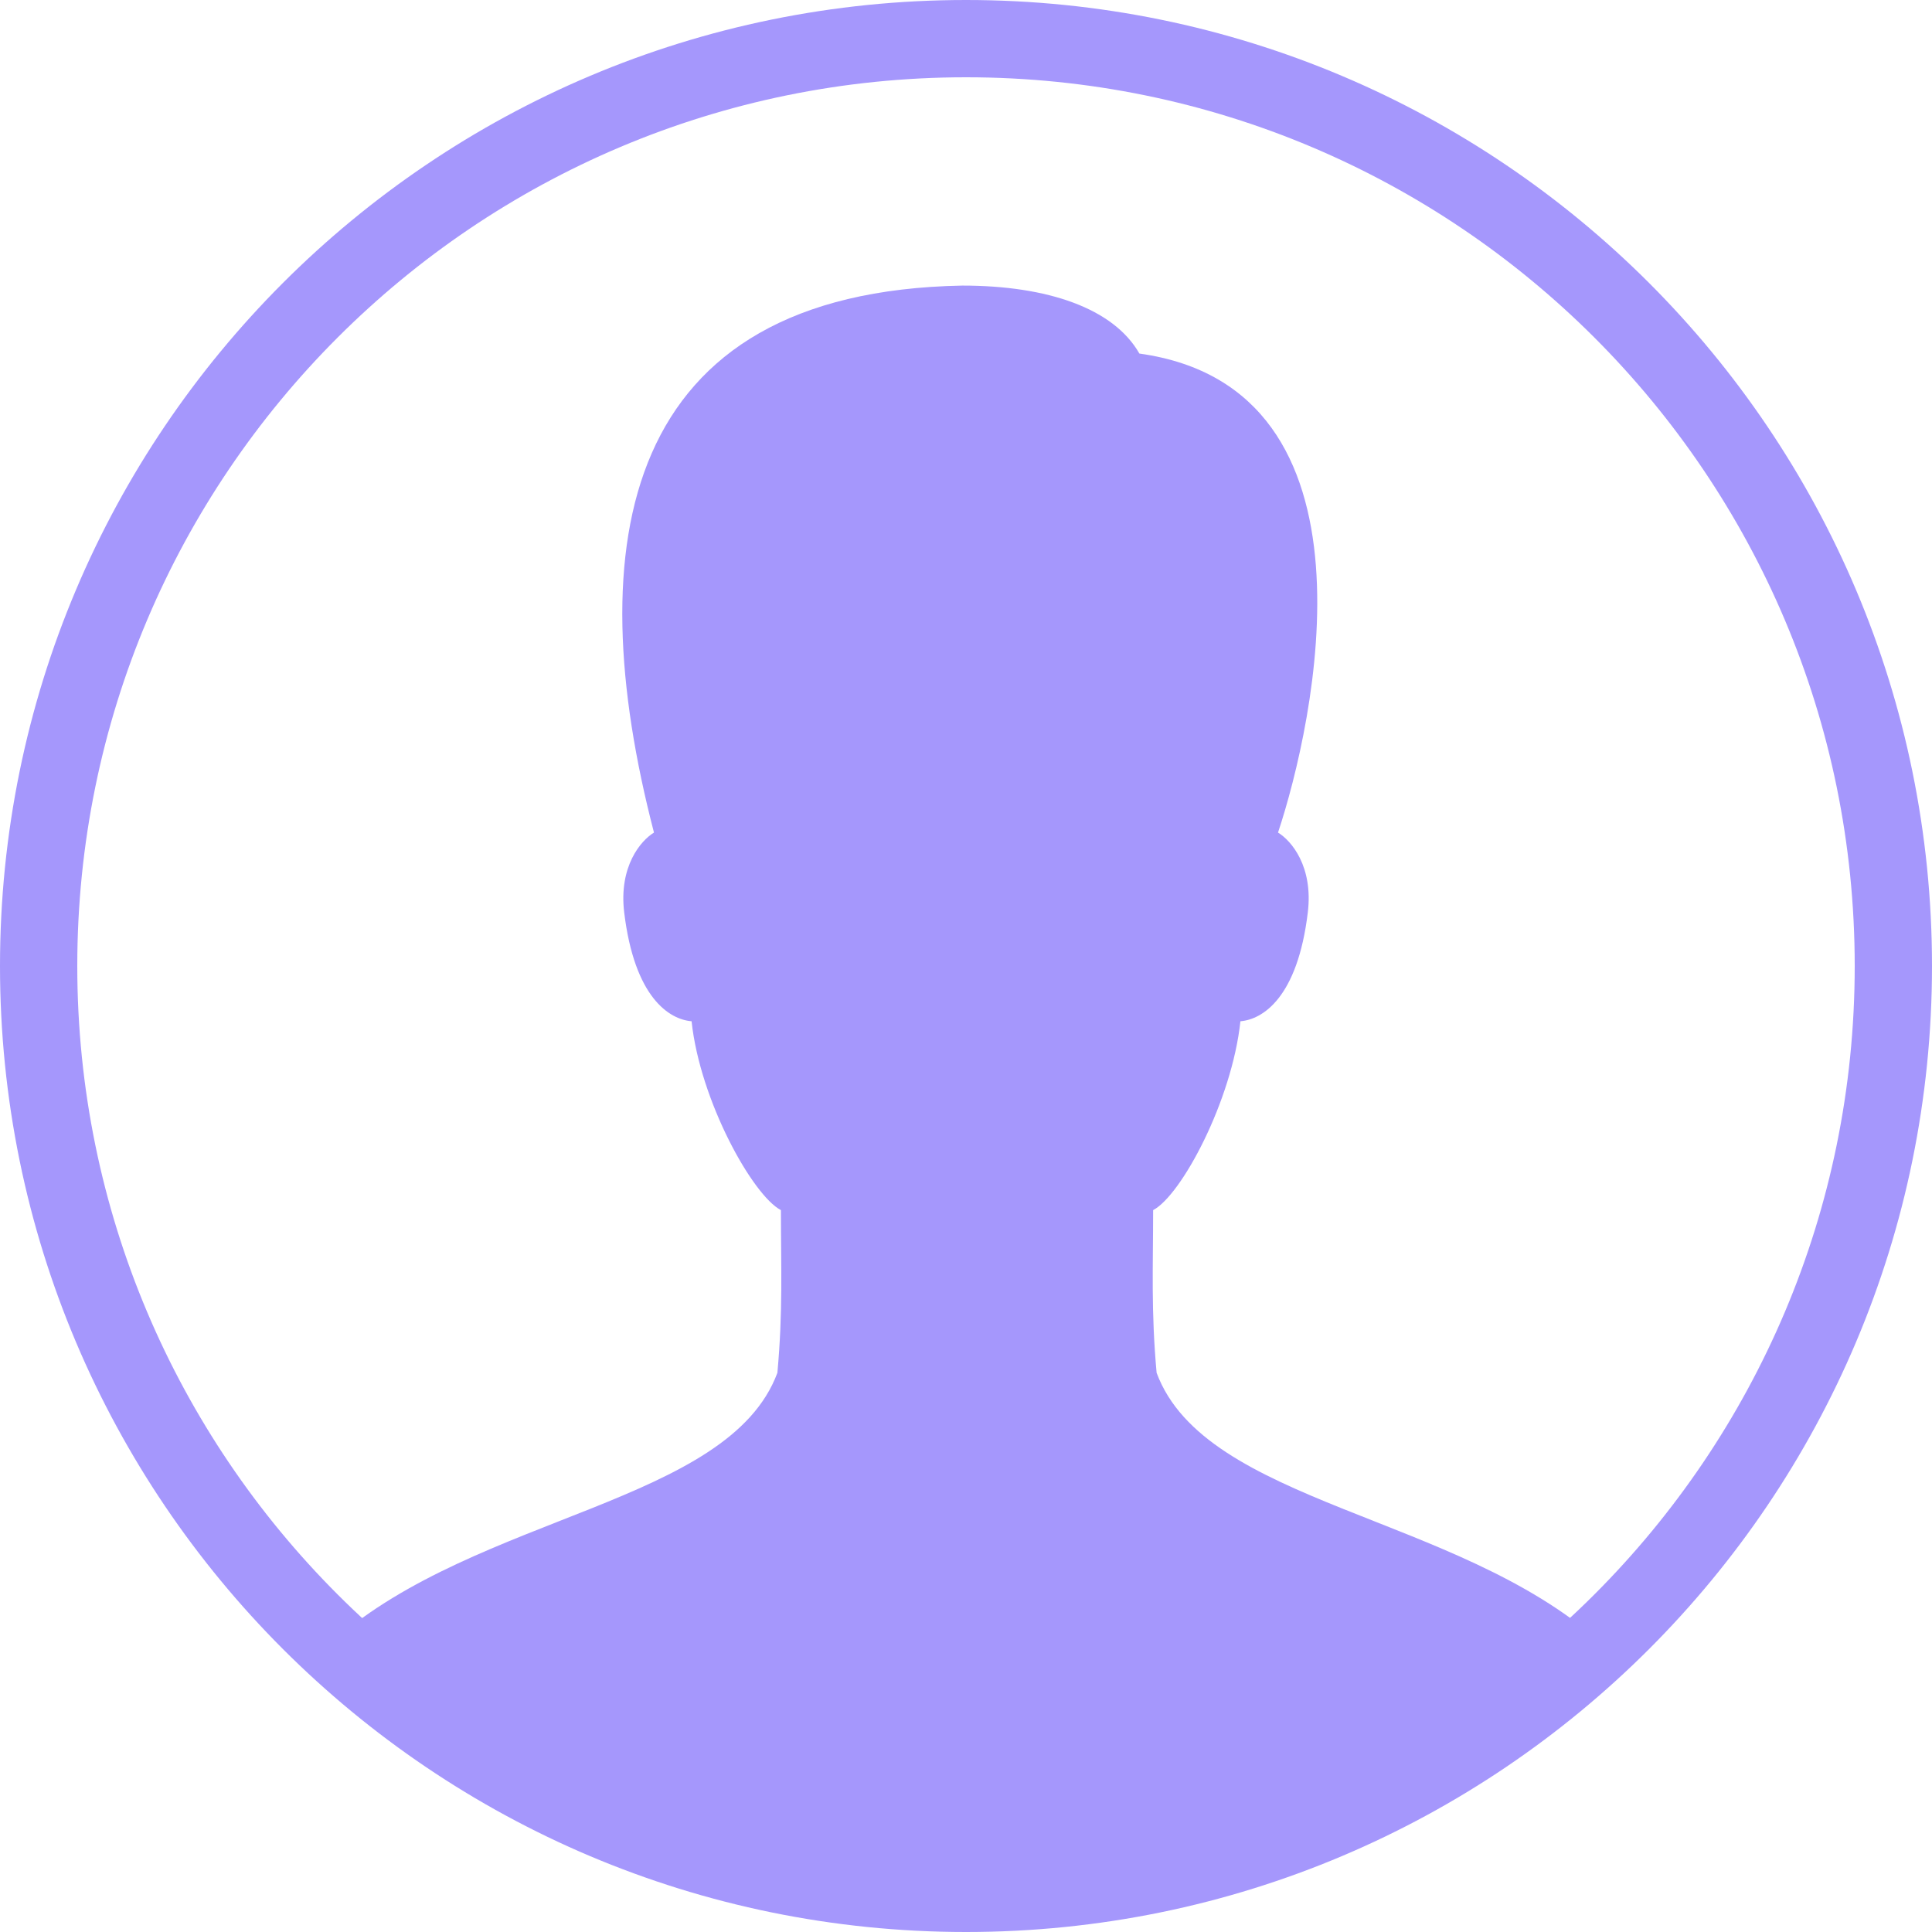
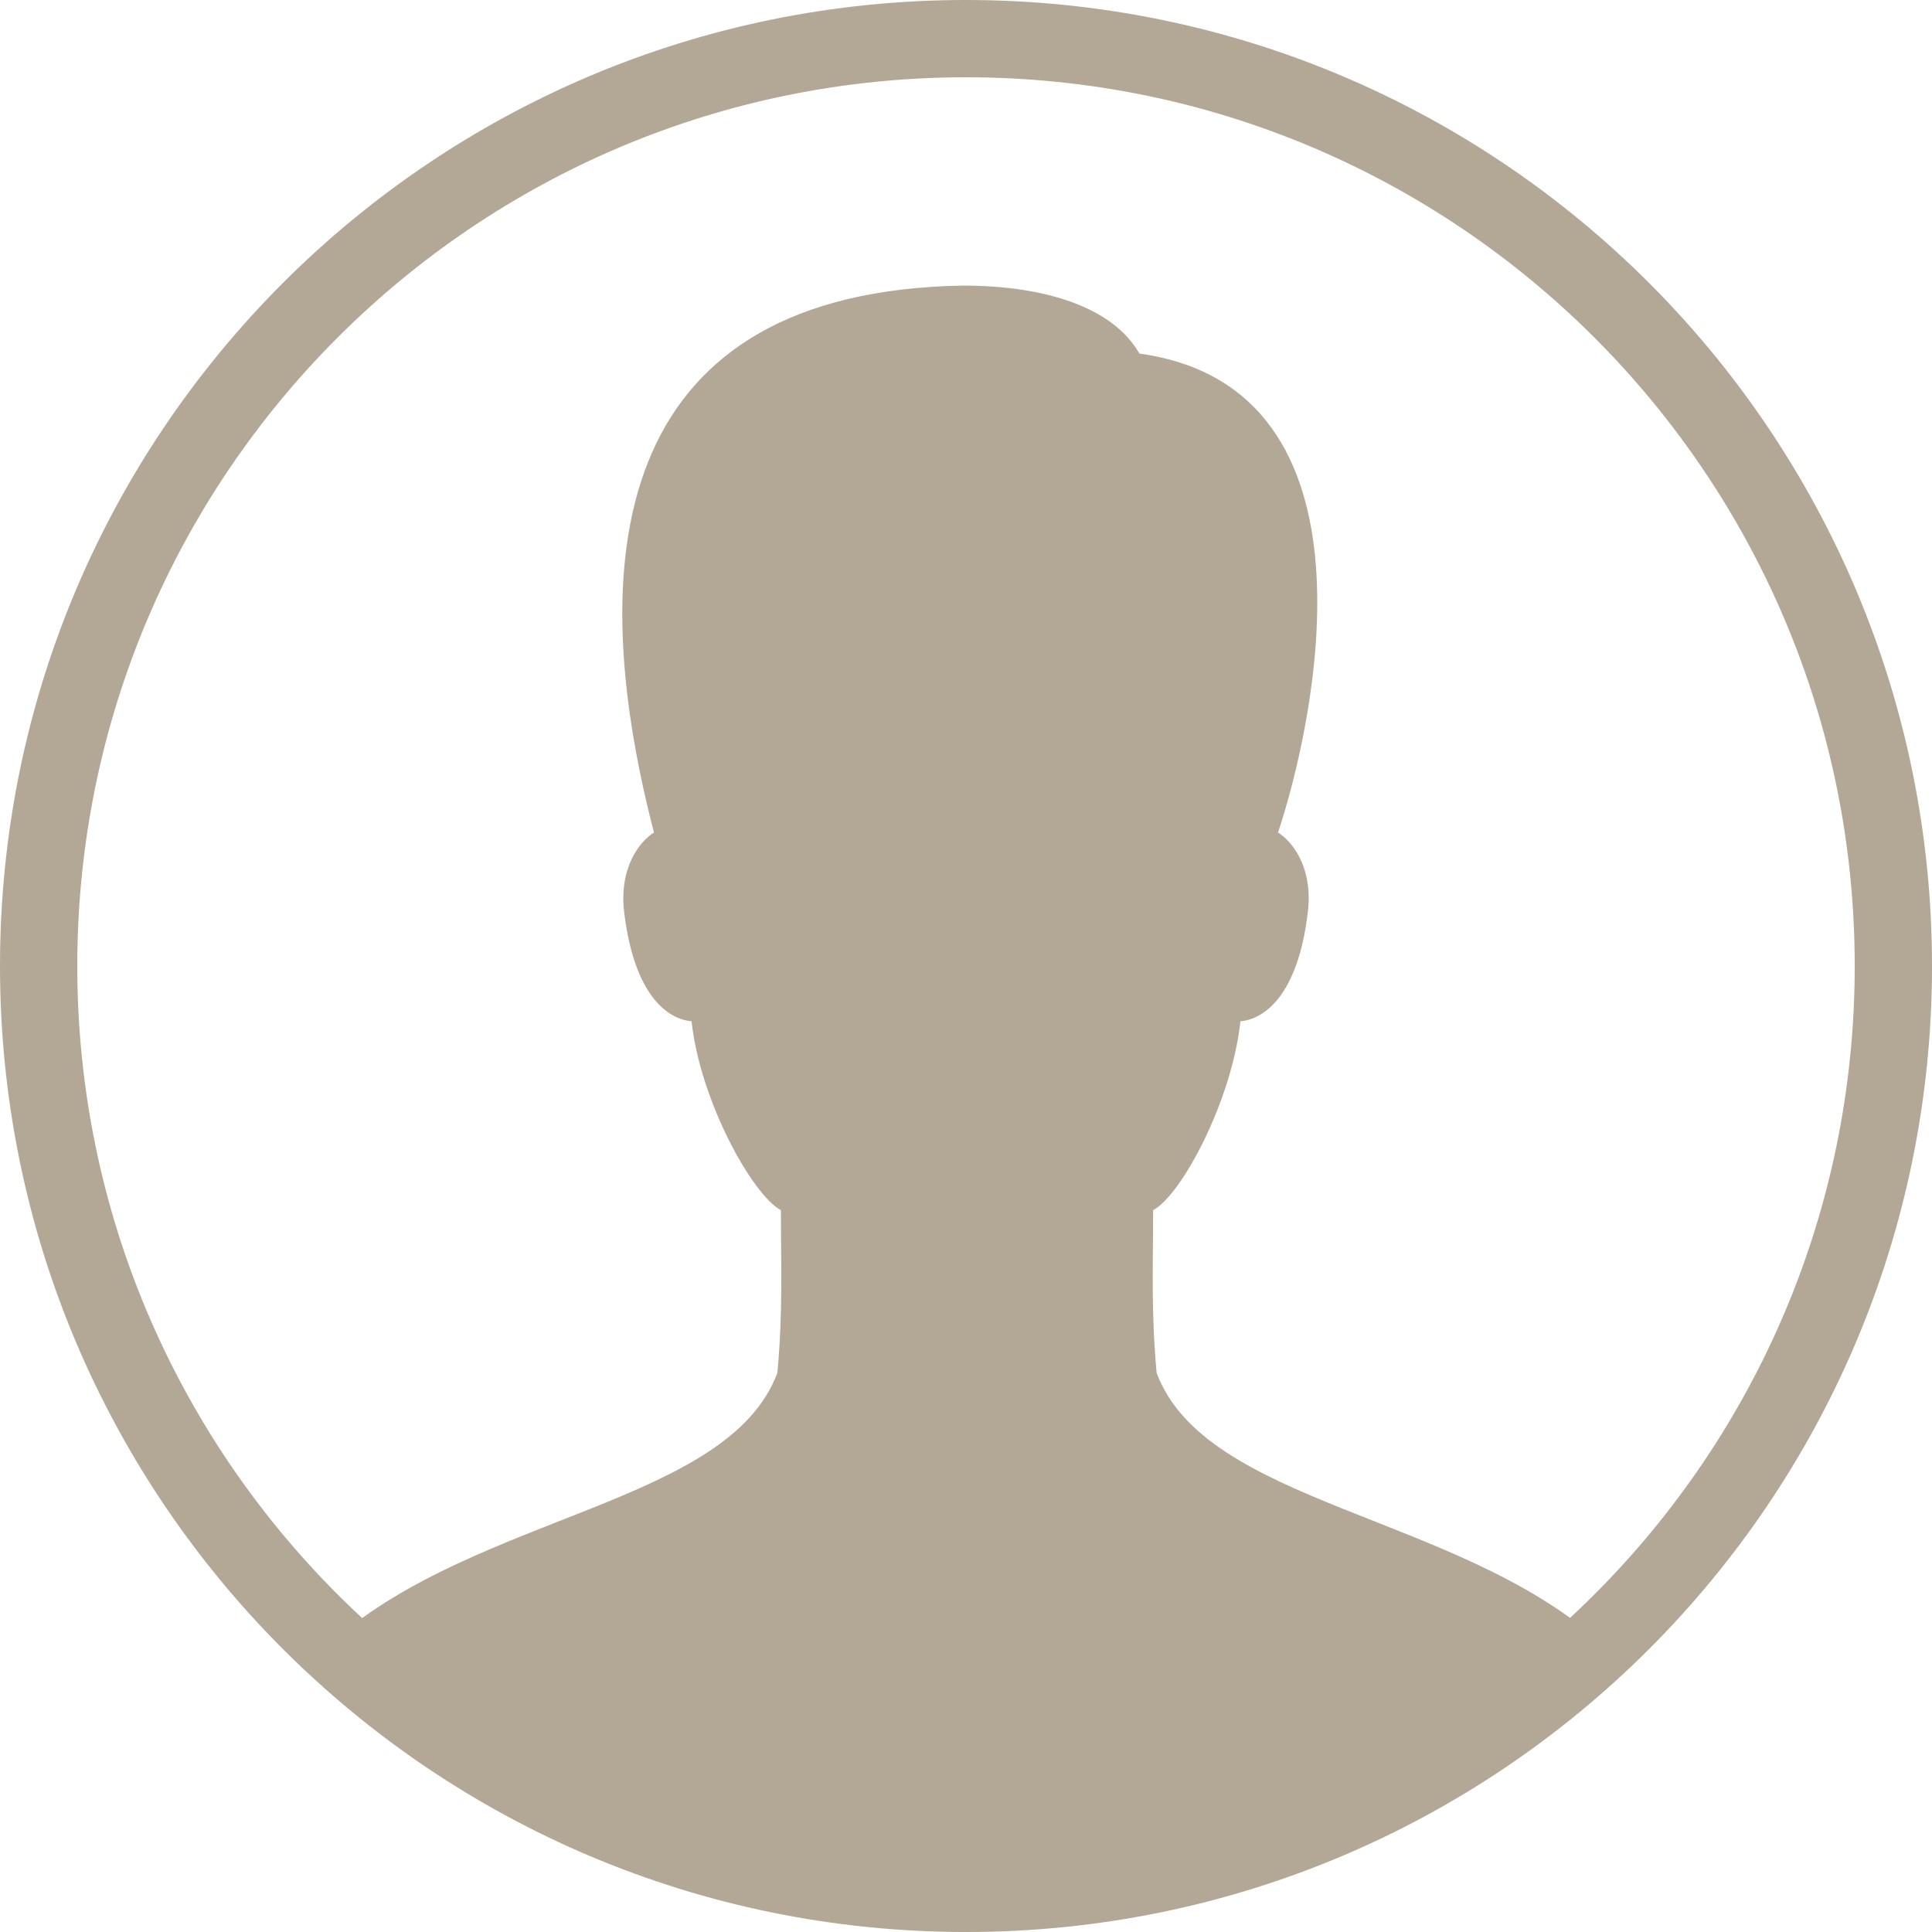
<svg xmlns="http://www.w3.org/2000/svg" viewBox="0 0 50 50" xml:space="preserve">
-   <circle cx="25" cy="25" fill="none" r="24" stroke="#a597fc" stroke-linecap="round" stroke-miterlimit="10" stroke-width="2" class="stroke-000000 stroke-a611eb" />
+   <circle cx="25" cy="25" fill="none" r="24" stroke="#b3a796" stroke-linecap="round" stroke-miterlimit="10" stroke-width="2" class="stroke-000000 stroke-a611eb" />
  <path fill="none" d="M0 0h50v50H0z" />
-   <path d="M29.933 35.528c-.146-1.612-.09-2.737-.09-4.21.73-.383 2.038-2.825 2.259-4.888.574-.047 1.479-.607 1.744-2.818.143-1.187-.425-1.855-.771-2.065.934-2.809 2.874-11.499-3.588-12.397-.665-1.168-2.368-1.759-4.581-1.759-8.854.163-9.922 6.686-7.981 14.156-.345.21-.913.878-.771 2.065.266 2.211 1.17 2.771 1.744 2.818.22 2.062 1.58 4.505 2.312 4.888 0 1.473.055 2.598-.091 4.21-1.261 3.39-7.737 3.655-11.473 6.924 3.906 3.933 10.236 6.746 16.916 6.746s14.532-5.274 15.839-6.713c-3.713-3.299-10.204-3.555-11.468-6.957z" fill="#a597fc" class="fill-000000 fill-a611eb" />
+   <path d="M29.933 35.528c-.146-1.612-.09-2.737-.09-4.21.73-.383 2.038-2.825 2.259-4.888.574-.047 1.479-.607 1.744-2.818.143-1.187-.425-1.855-.771-2.065.934-2.809 2.874-11.499-3.588-12.397-.665-1.168-2.368-1.759-4.581-1.759-8.854.163-9.922 6.686-7.981 14.156-.345.21-.913.878-.771 2.065.266 2.211 1.17 2.771 1.744 2.818.22 2.062 1.58 4.505 2.312 4.888 0 1.473.055 2.598-.091 4.21-1.261 3.39-7.737 3.655-11.473 6.924 3.906 3.933 10.236 6.746 16.916 6.746s14.532-5.274 15.839-6.713c-3.713-3.299-10.204-3.555-11.468-6.957z" fill="#b3a796" class="fill-000000 fill-a611eb" />
</svg>
